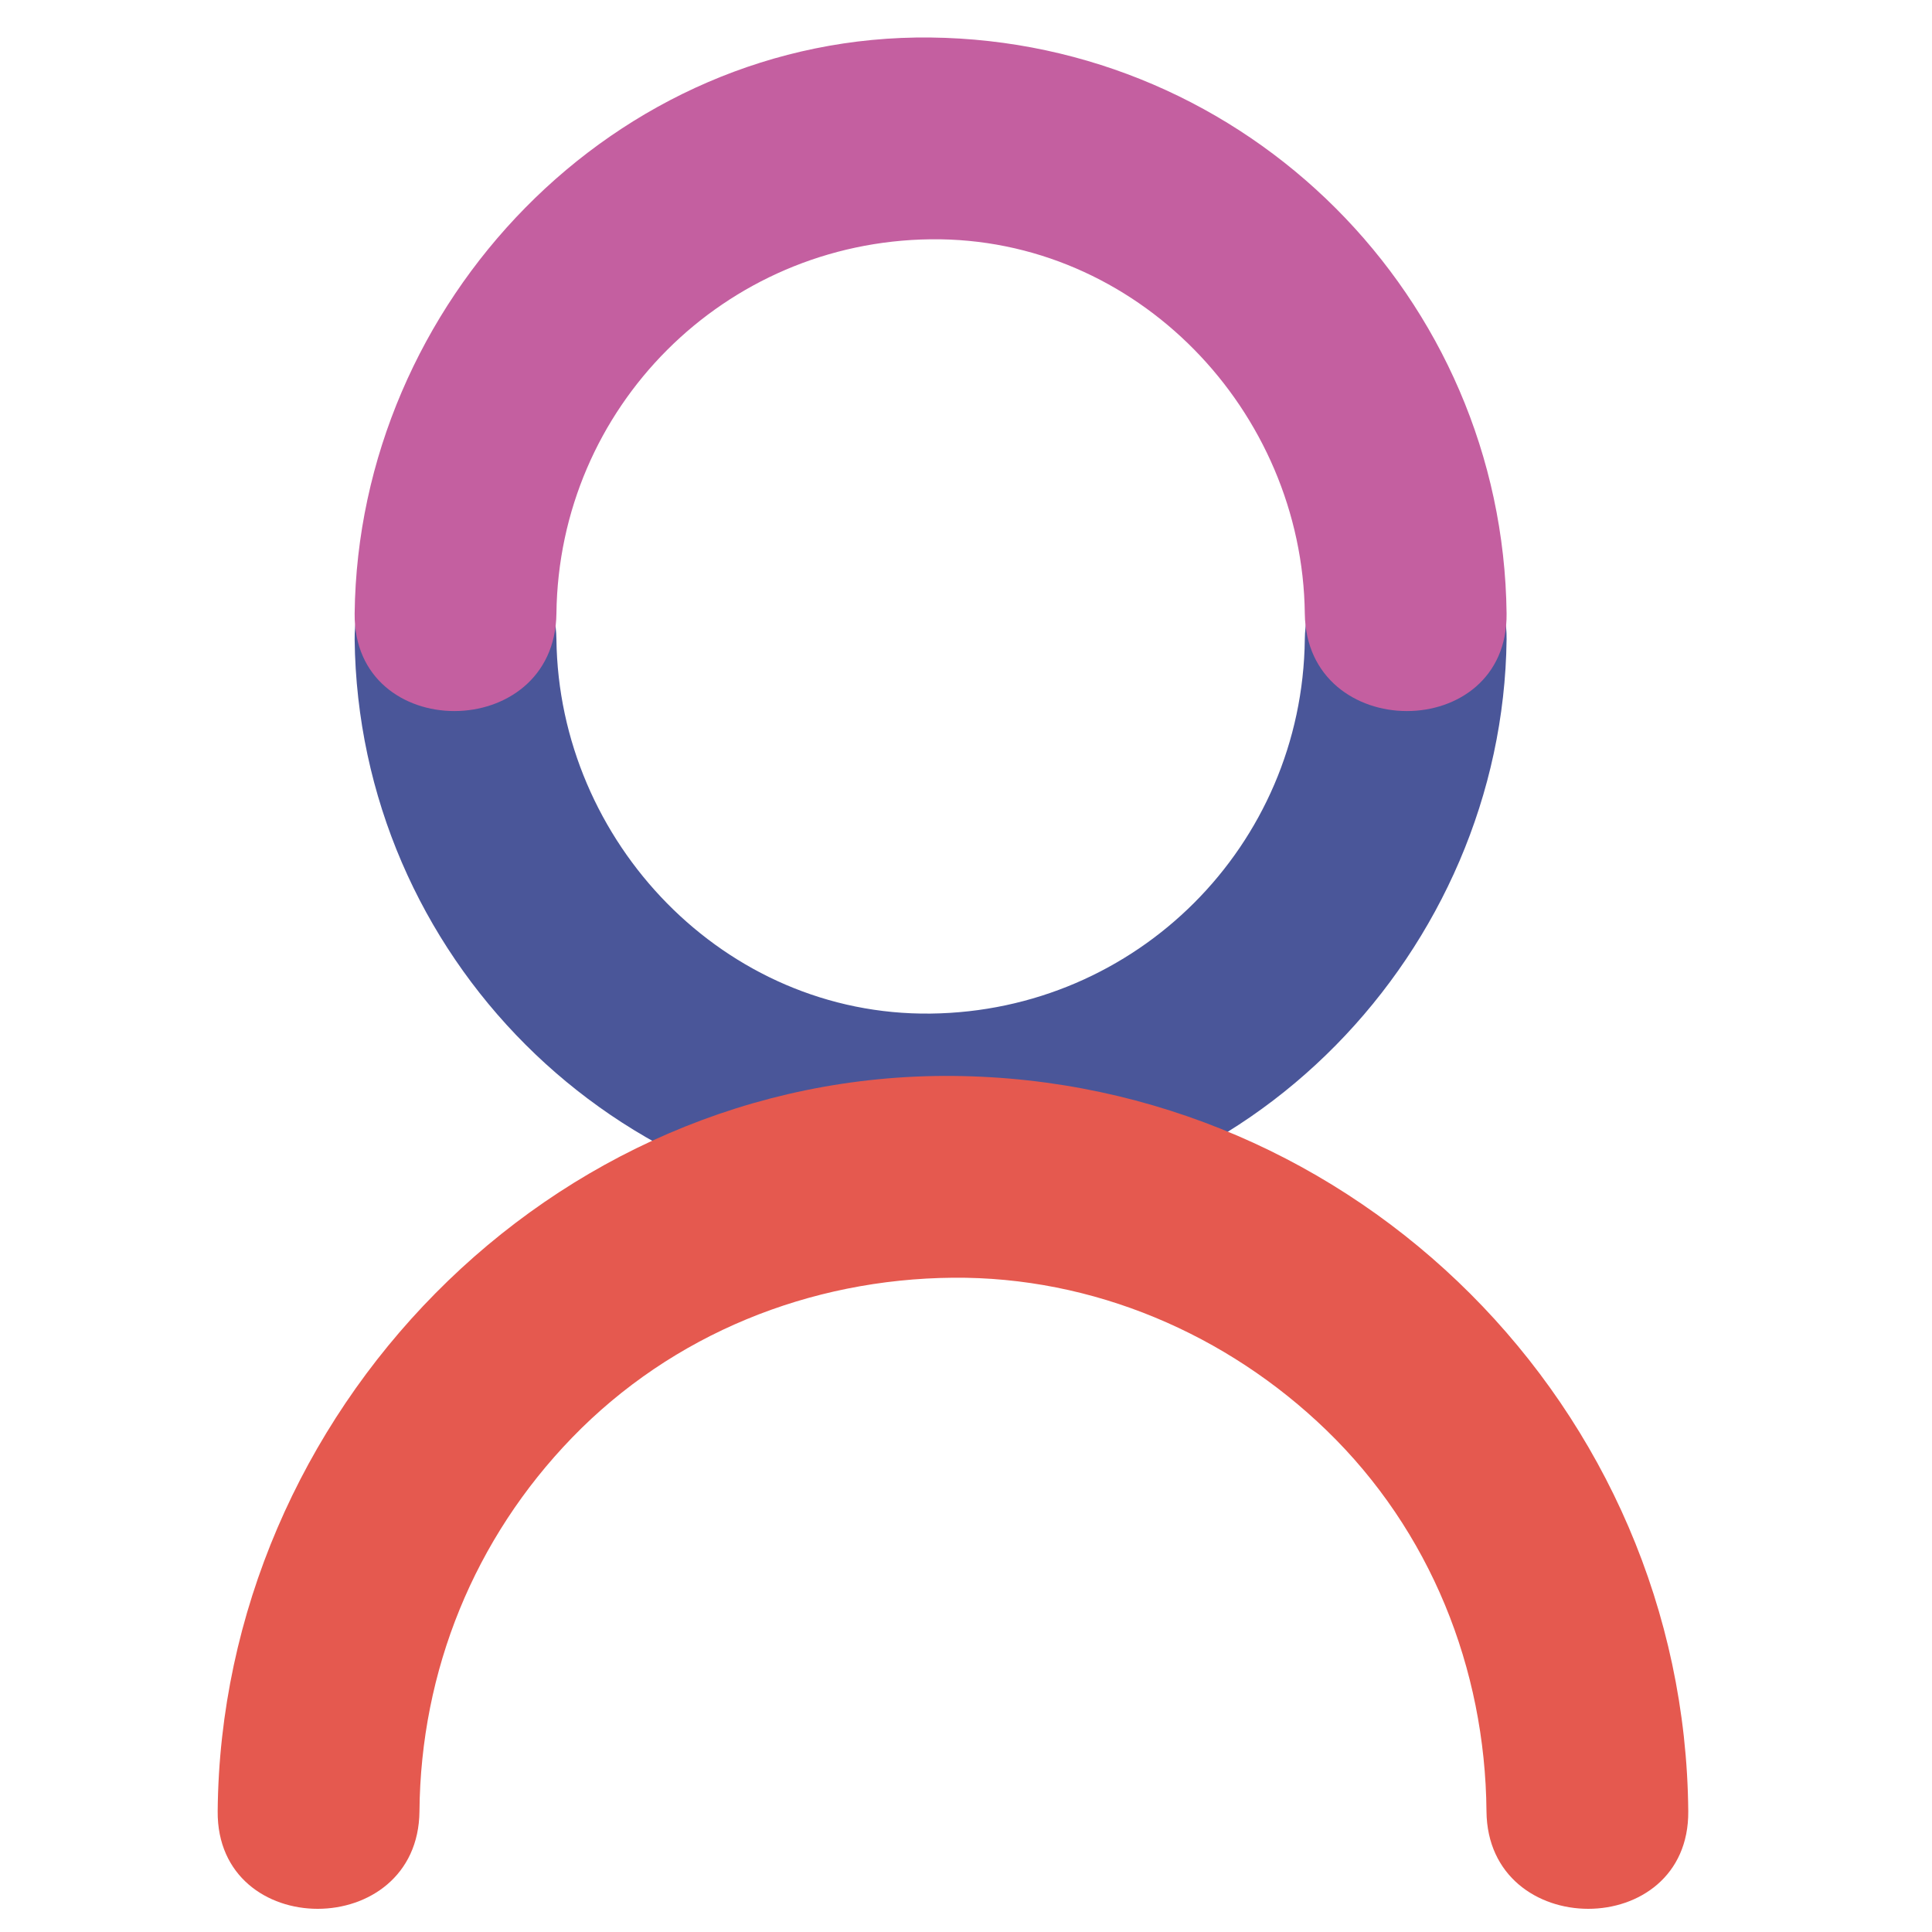
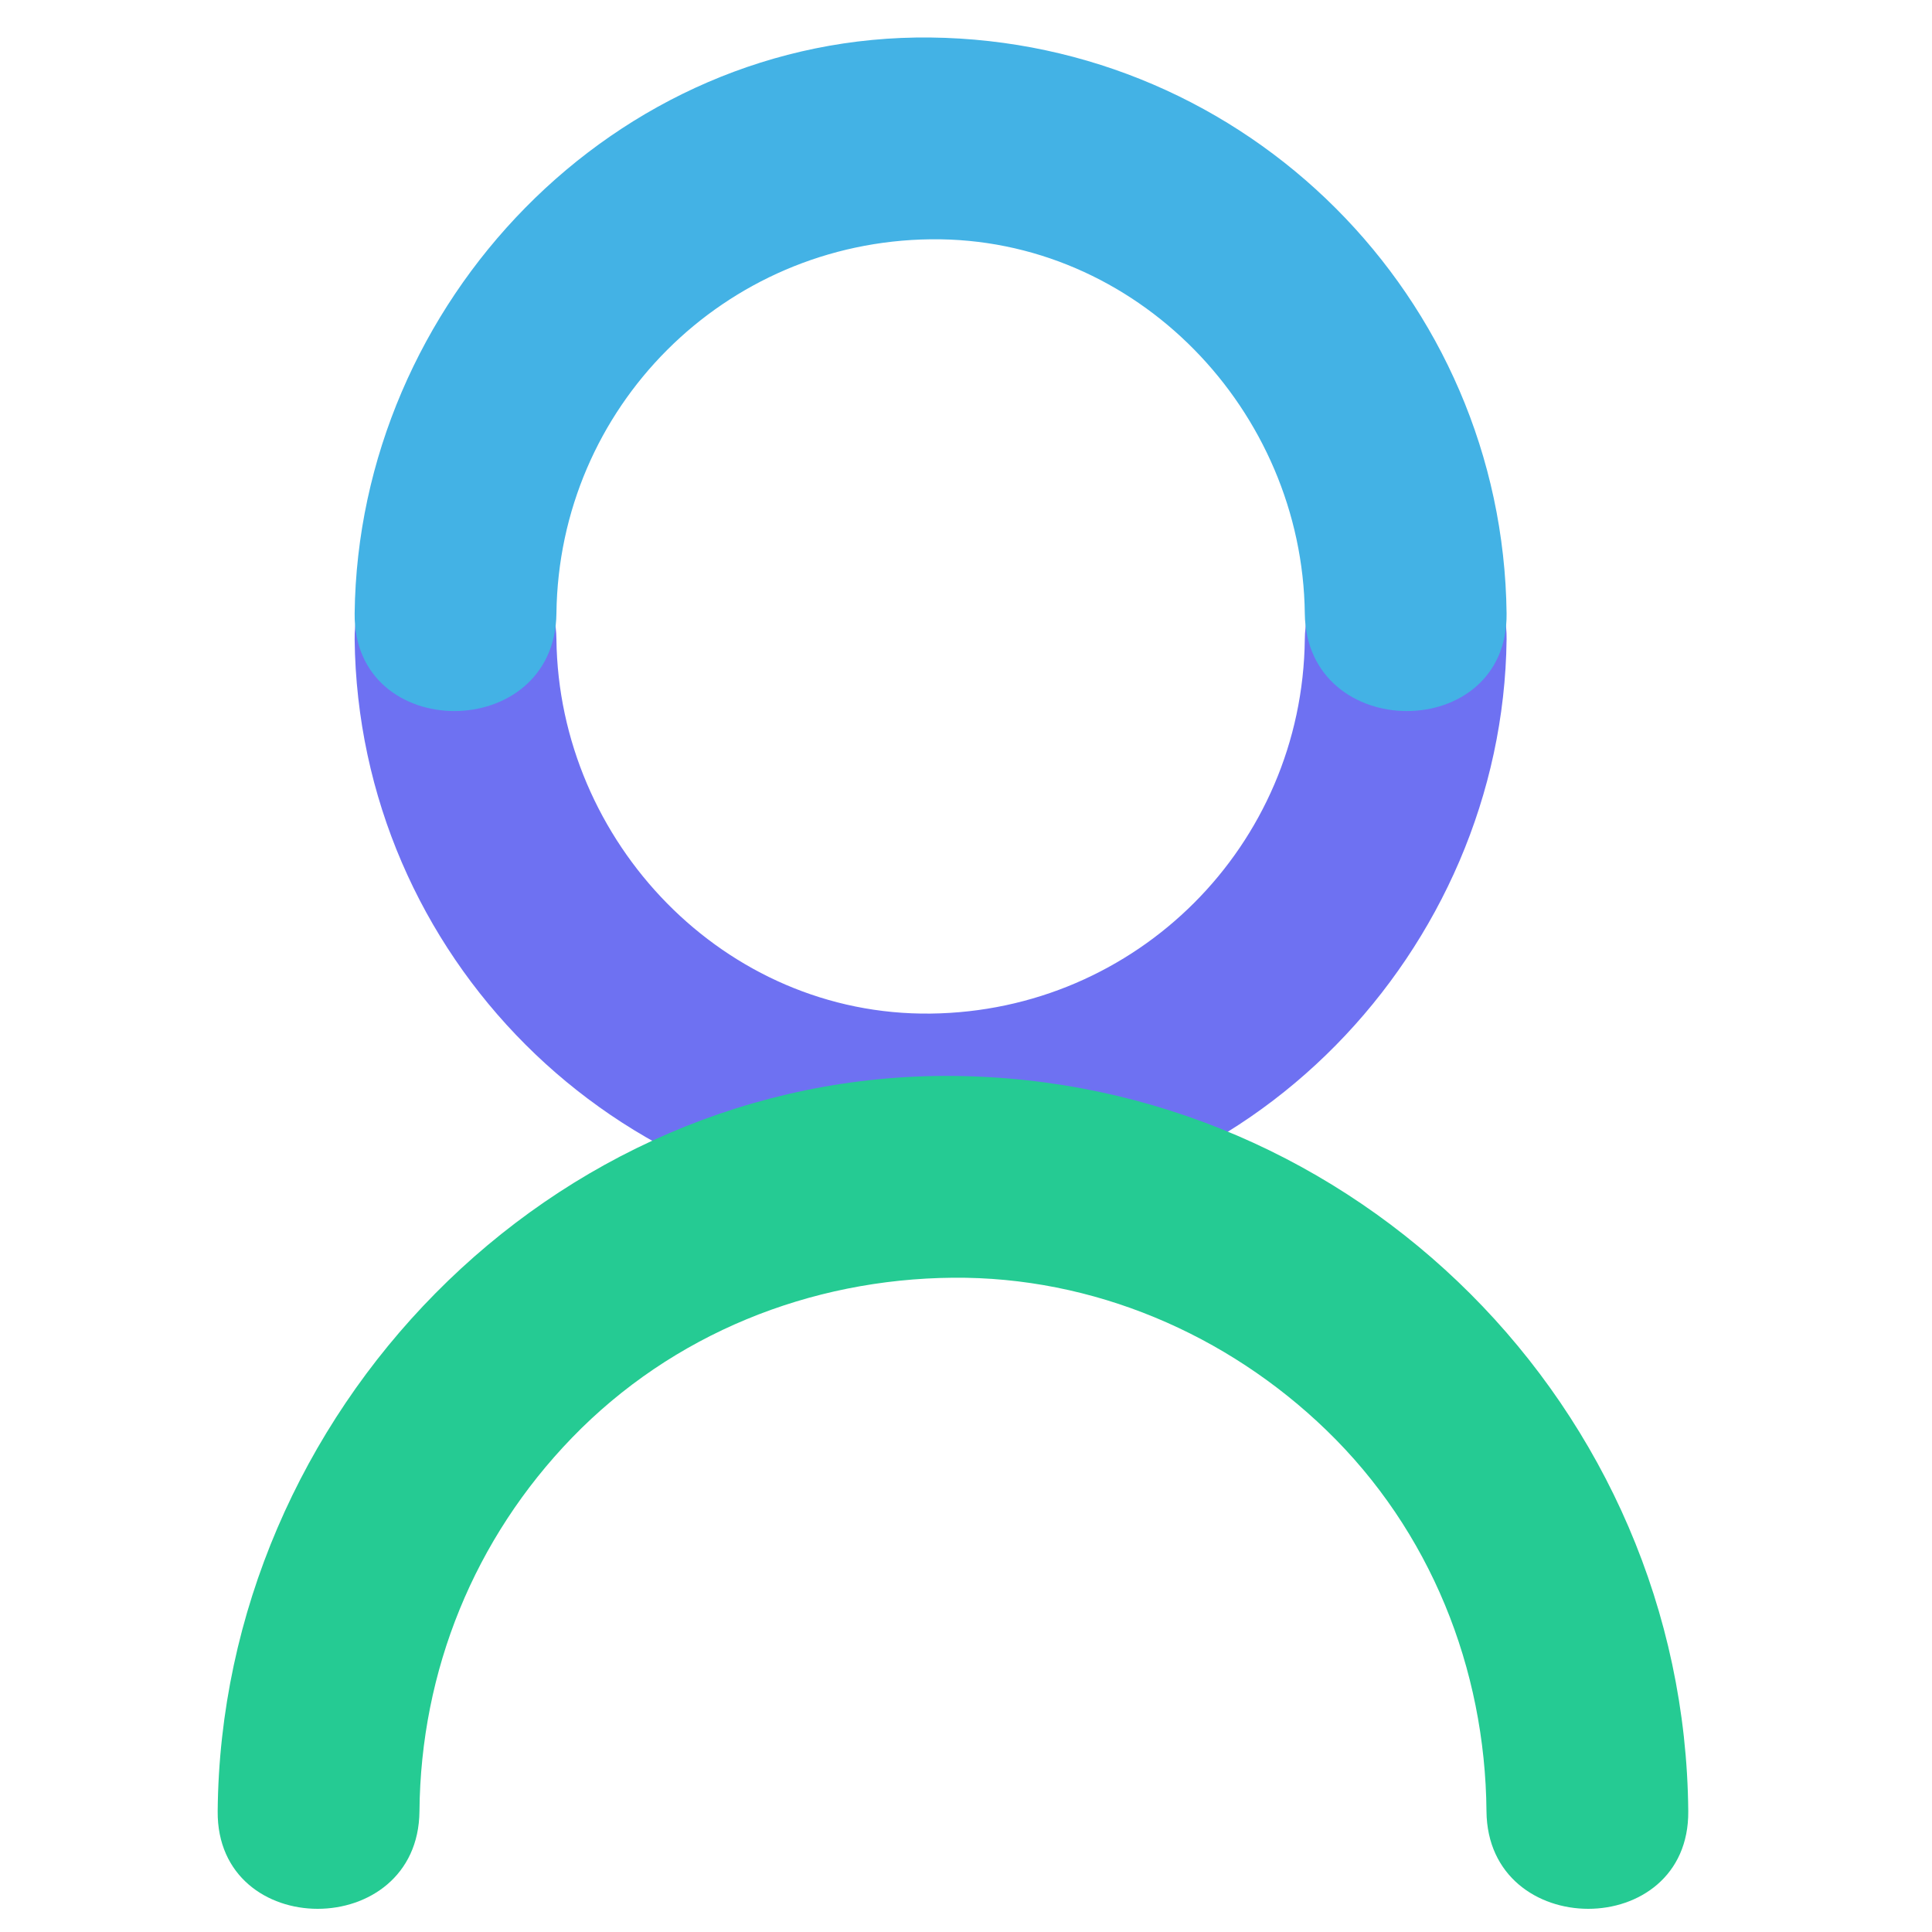
- <svg xmlns="http://www.w3.org/2000/svg" width="800px" height="800px" viewBox="0 0 1024 1024">
-   <path d="M691.573 338.89c-1.282 109.275-89.055 197.047-198.33 198.331-109.292 1.282-197.065-90.984-198.325-198.331-0.809-68.918-107.758-68.998-106.948 0 1.968 167.591 137.681 303.31 305.272 305.278C660.85 646.136 796.587 503.52 798.521 338.89c0.811-68.998-106.136-68.918-106.948 0z" fill="#4A5699" />
-   <path d="M294.918 325.158c1.283-109.272 89.051-197.047 198.325-198.33 109.292-1.283 197.068 90.983 198.33 198.33 0.812 68.919 107.759 68.998 106.948 0C796.555 157.567 660.839 21.842 493.243 19.88c-167.604-1.963-303.341 140.65-305.272 305.278-0.811 68.998 106.139 68.919 106.947 0z" fill="#C45FA0" />
-   <path d="M222.324 959.994c0.65-74.688 29.145-144.534 80.868-197.979 53.219-54.995 126.117-84.134 201.904-84.794 74.199-0.646 145.202 29.791 197.979 80.867 54.995 53.219 84.13 126.119 84.79 201.905 0.603 68.932 107.549 68.99 106.947 0-1.857-213.527-176.184-387.865-389.716-389.721-213.551-1.854-387.885 178.986-389.721 389.721-0.601 68.991 106.349 68.933 106.949 0.001z" fill="#E5594F" />
+ <svg xmlns="http://www.w3.org/2000/svg" width="800px" height="800px" viewBox="0 0 1024 1024" class="icon" version="1.1" fill="#000000">
+   <g id="SVGRepo_bgCarrier" stroke-width="0" />
+   <g id="SVGRepo_tracerCarrier" stroke-linecap="round" stroke-linejoin="round" />
+   <g id="SVGRepo_iconCarrier">
+     <path d="M691.573 338.89c-1.282 109.275-89.055 197.047-198.33 198.331-109.292 1.282-197.065-90.984-198.325-198.331-0.809-68.918-107.758-68.998-106.948 0 1.968 167.591 137.681 303.31 305.272 305.278C660.85 646.136 796.587 503.52 798.521 338.89c0.811-68.998-106.136-68.918-106.948 0z" fill="#6e71f2" />
+     <path d="M294.918 325.158c1.283-109.272 89.051-197.047 198.325-198.33 109.292-1.283 197.068 90.983 198.33 198.33 0.812 68.919 107.759 68.998 106.948 0C796.555 157.567 660.839 21.842 493.243 19.88c-167.604-1.963-303.341 140.65-305.272 305.278-0.811 68.998 106.139 68.919 106.947 0z" fill="#43b2e5" />
+     <path d="M222.324 959.994c0.65-74.688 29.145-144.534 80.868-197.979 53.219-54.995 126.117-84.134 201.904-84.794 74.199-0.646 145.202 29.791 197.979 80.867 54.995 53.219 84.13 126.119 84.79 201.905 0.603 68.932 107.549 68.99 106.947 0-1.857-213.527-176.184-387.865-389.716-389.721-213.551-1.854-387.885 178.986-389.721 389.721-0.601 68.991 106.349 68.933 106.949 0.001z" fill="#25cb93" />
+   </g>
</svg>
